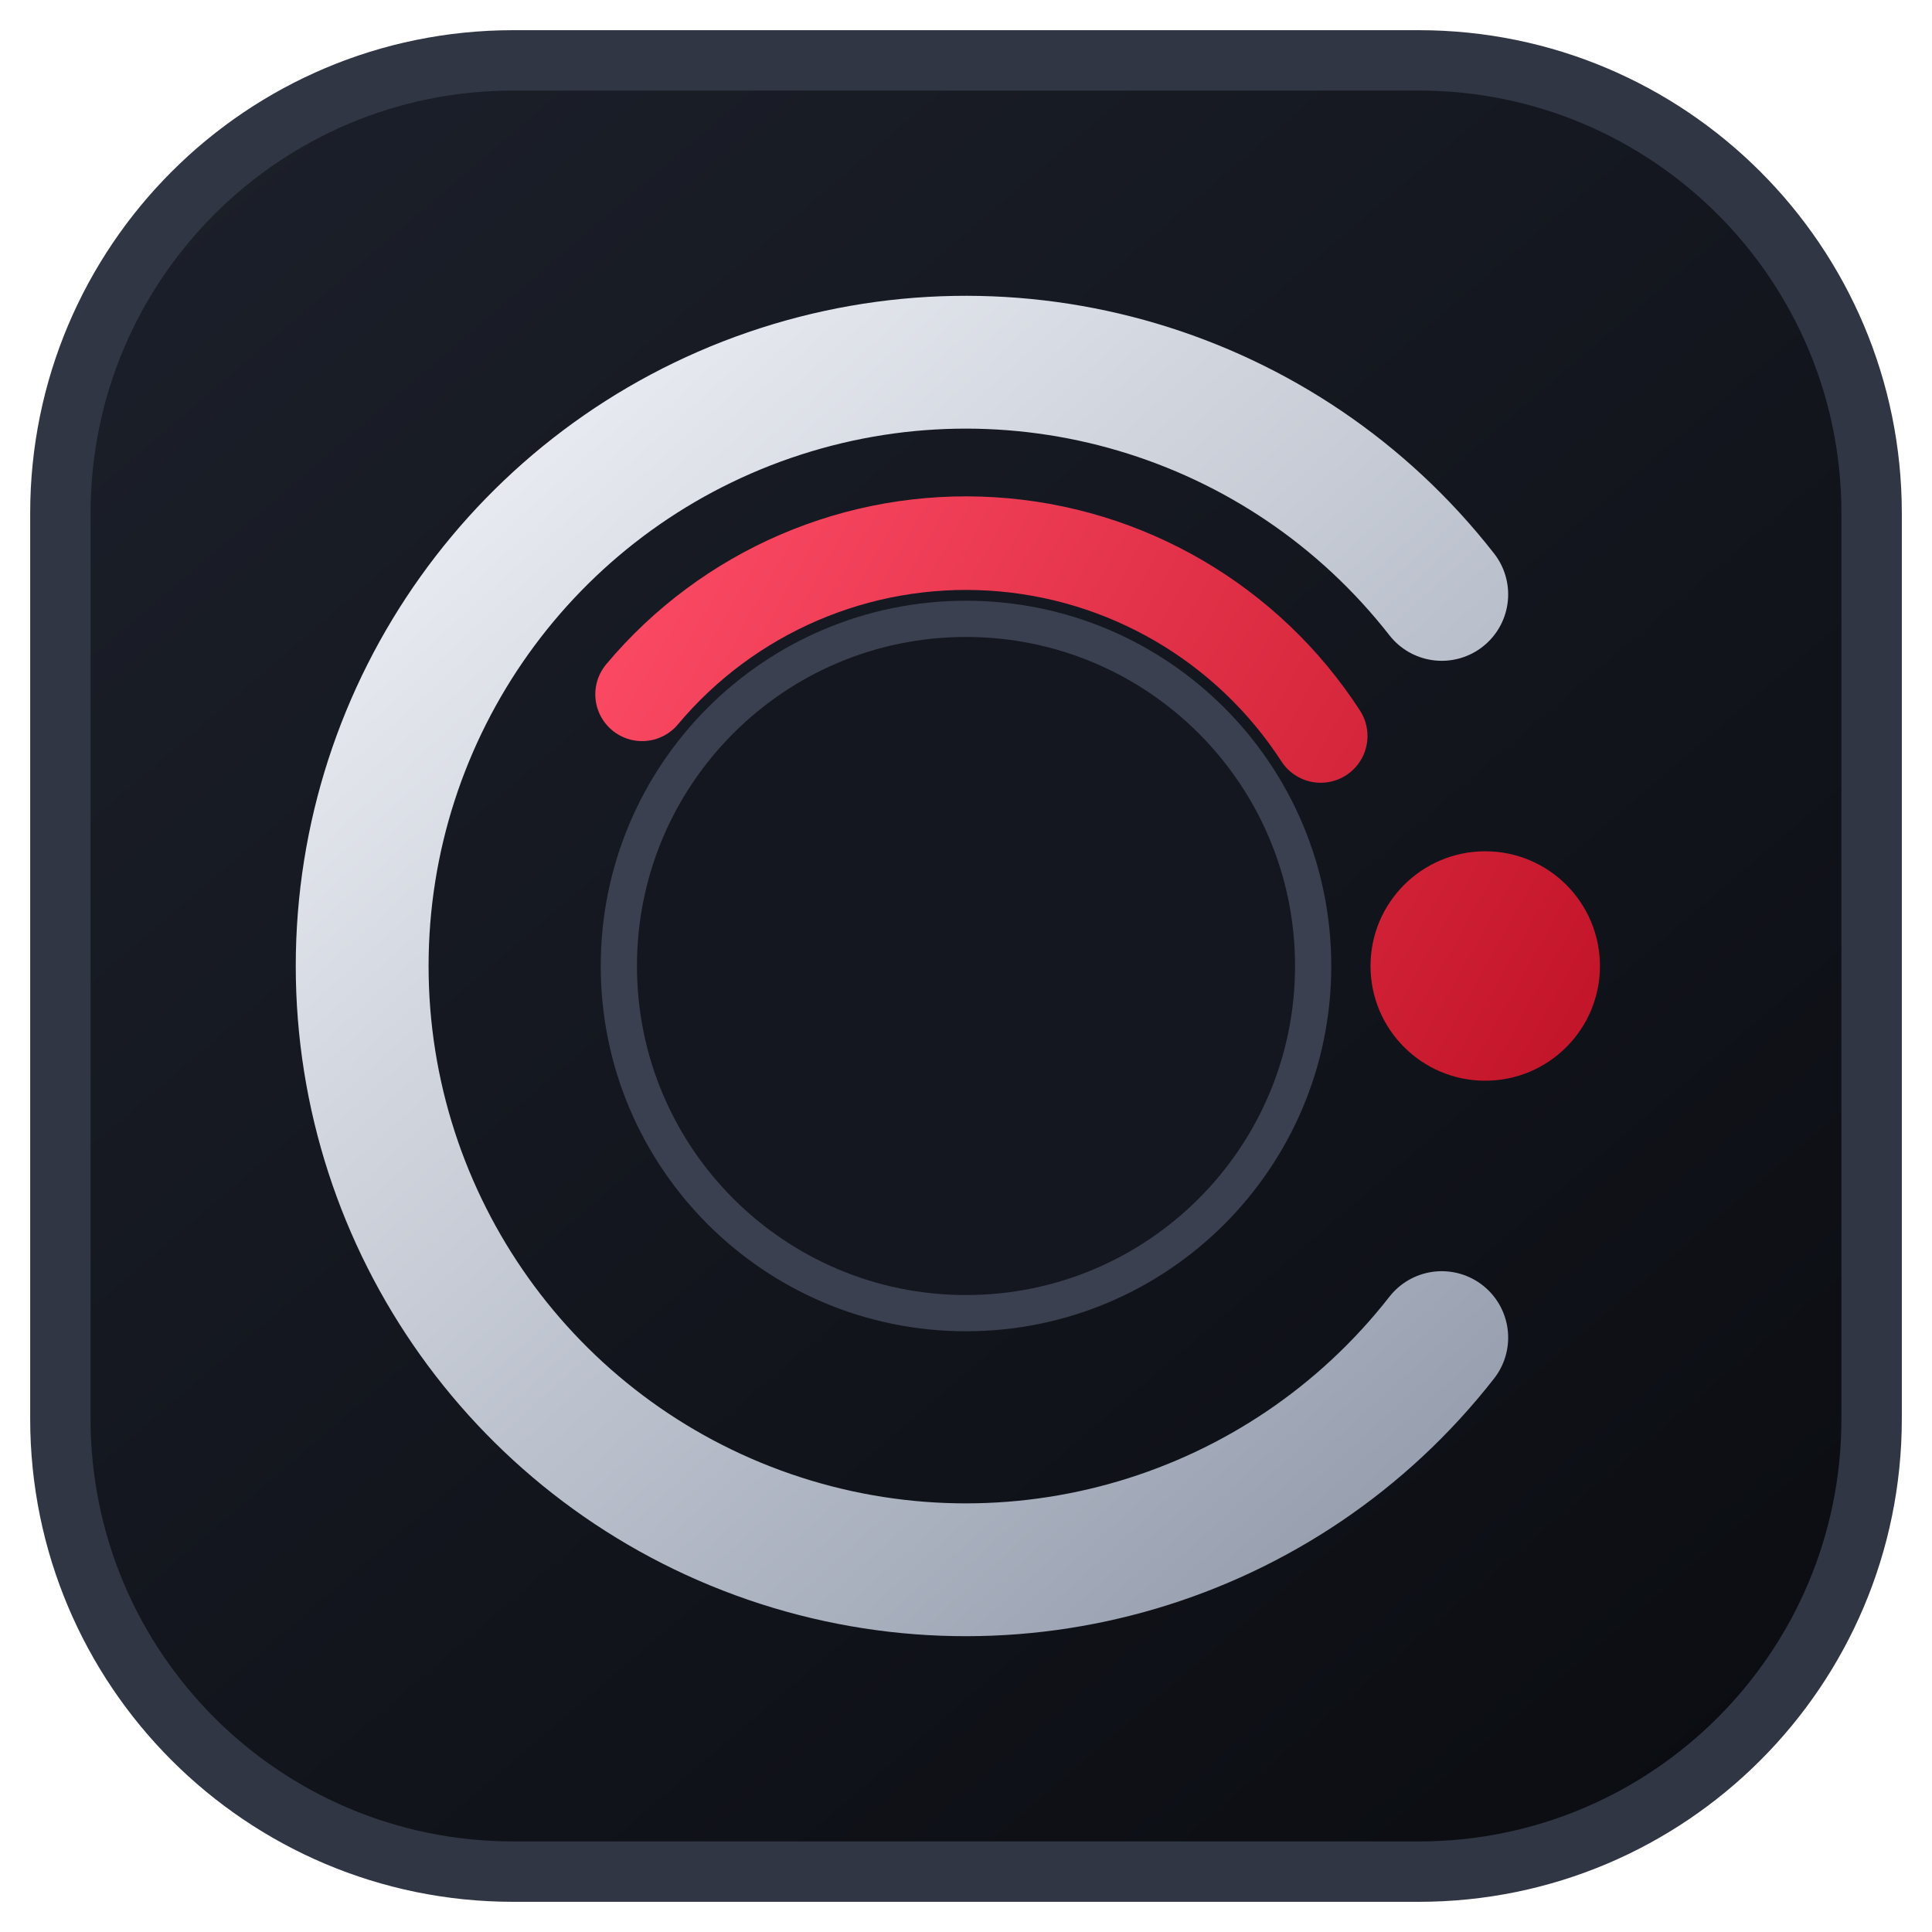
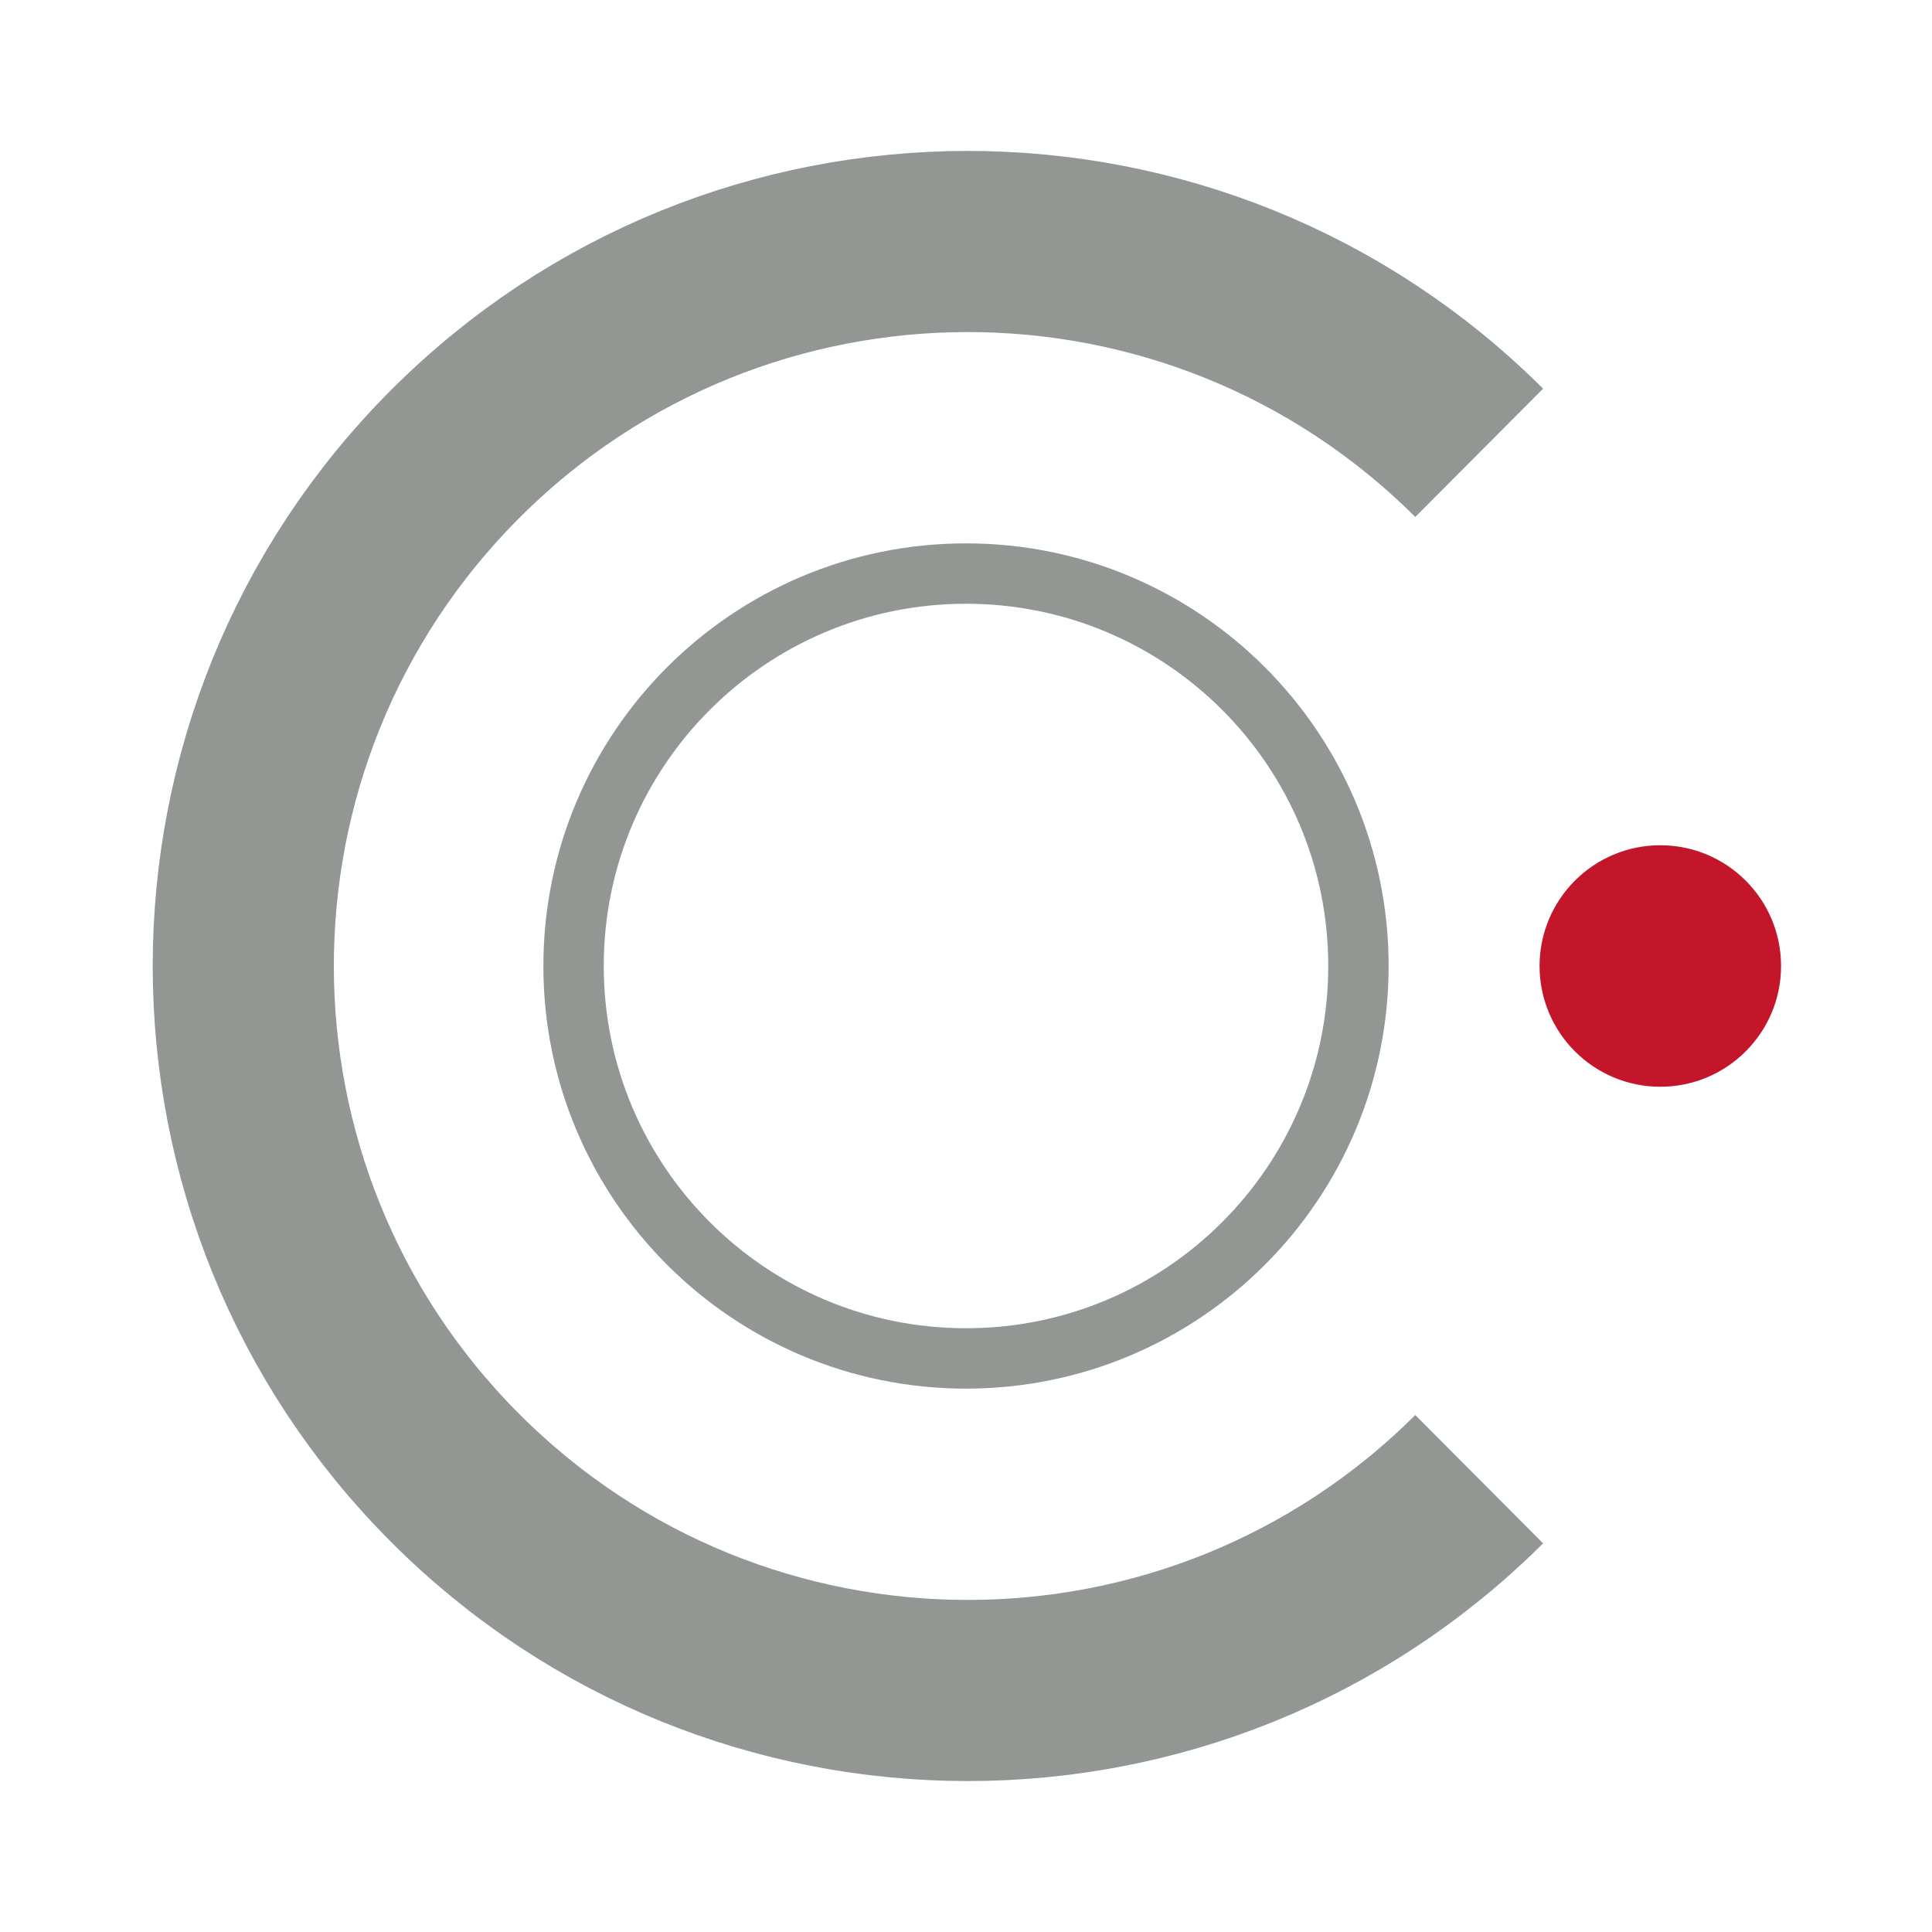
- <svg xmlns="http://www.w3.org/2000/svg" viewBox="0 0 64 64" fill="none">
-   <defs>
-     <linearGradient id="bg" x1="8" y1="4" x2="56" y2="60" gradientUnits="userSpaceOnUse">
-       <stop offset="0" stop-color="#1b1f29" />
-       <stop offset="1" stop-color="#0b0d12" />
-     </linearGradient>
-     <linearGradient id="ring" x1="12" y1="10" x2="52" y2="54" gradientUnits="userSpaceOnUse">
-       <stop offset="0" stop-color="#f4f6fa" />
-       <stop offset="1" stop-color="#8b94a6" />
-     </linearGradient>
-     <linearGradient id="red" x1="20" y1="16" x2="52" y2="34" gradientUnits="userSpaceOnUse">
-       <stop offset="0" stop-color="#ff4d67" />
-       <stop offset="1" stop-color="#c4162a" />
-     </linearGradient>
-   </defs>
-   <rect x="2" y="2" width="60" height="60" rx="15" fill="url(#bg)" stroke="#313644" stroke-width="2" />
-   <circle cx="32" cy="32" r="11.5" fill="#141720" stroke="#3a404f" stroke-width="1.2" />
-   <path d="M47.76 44.31 A20 20 0 1 1 47.76 19.69" stroke="url(#ring)" stroke-width="4.4" stroke-linecap="round" />
-   <path d="M21.27 23.0 A14 14 0 0 1 43.75 24.38" stroke="url(#red)" stroke-width="3.1" stroke-linecap="round" />
-   <circle cx="49.2" cy="32" r="3.8" fill="url(#red)" />
+ <svg xmlns="http://www.w3.org/2000/svg" width="64" height="64" viewBox="0 0 64 64" fill="none" role="img" aria-label="Open Connect commander ring">
+   <path d="M49 15 A24 24 0 1 0 49 49" stroke="#929793" stroke-width="6" />
+   <circle cx="32" cy="32" r="13" stroke="#929793" stroke-width="2" />
+   <circle cx="55" cy="32" r="4" fill="#c4162a" />
</svg>
